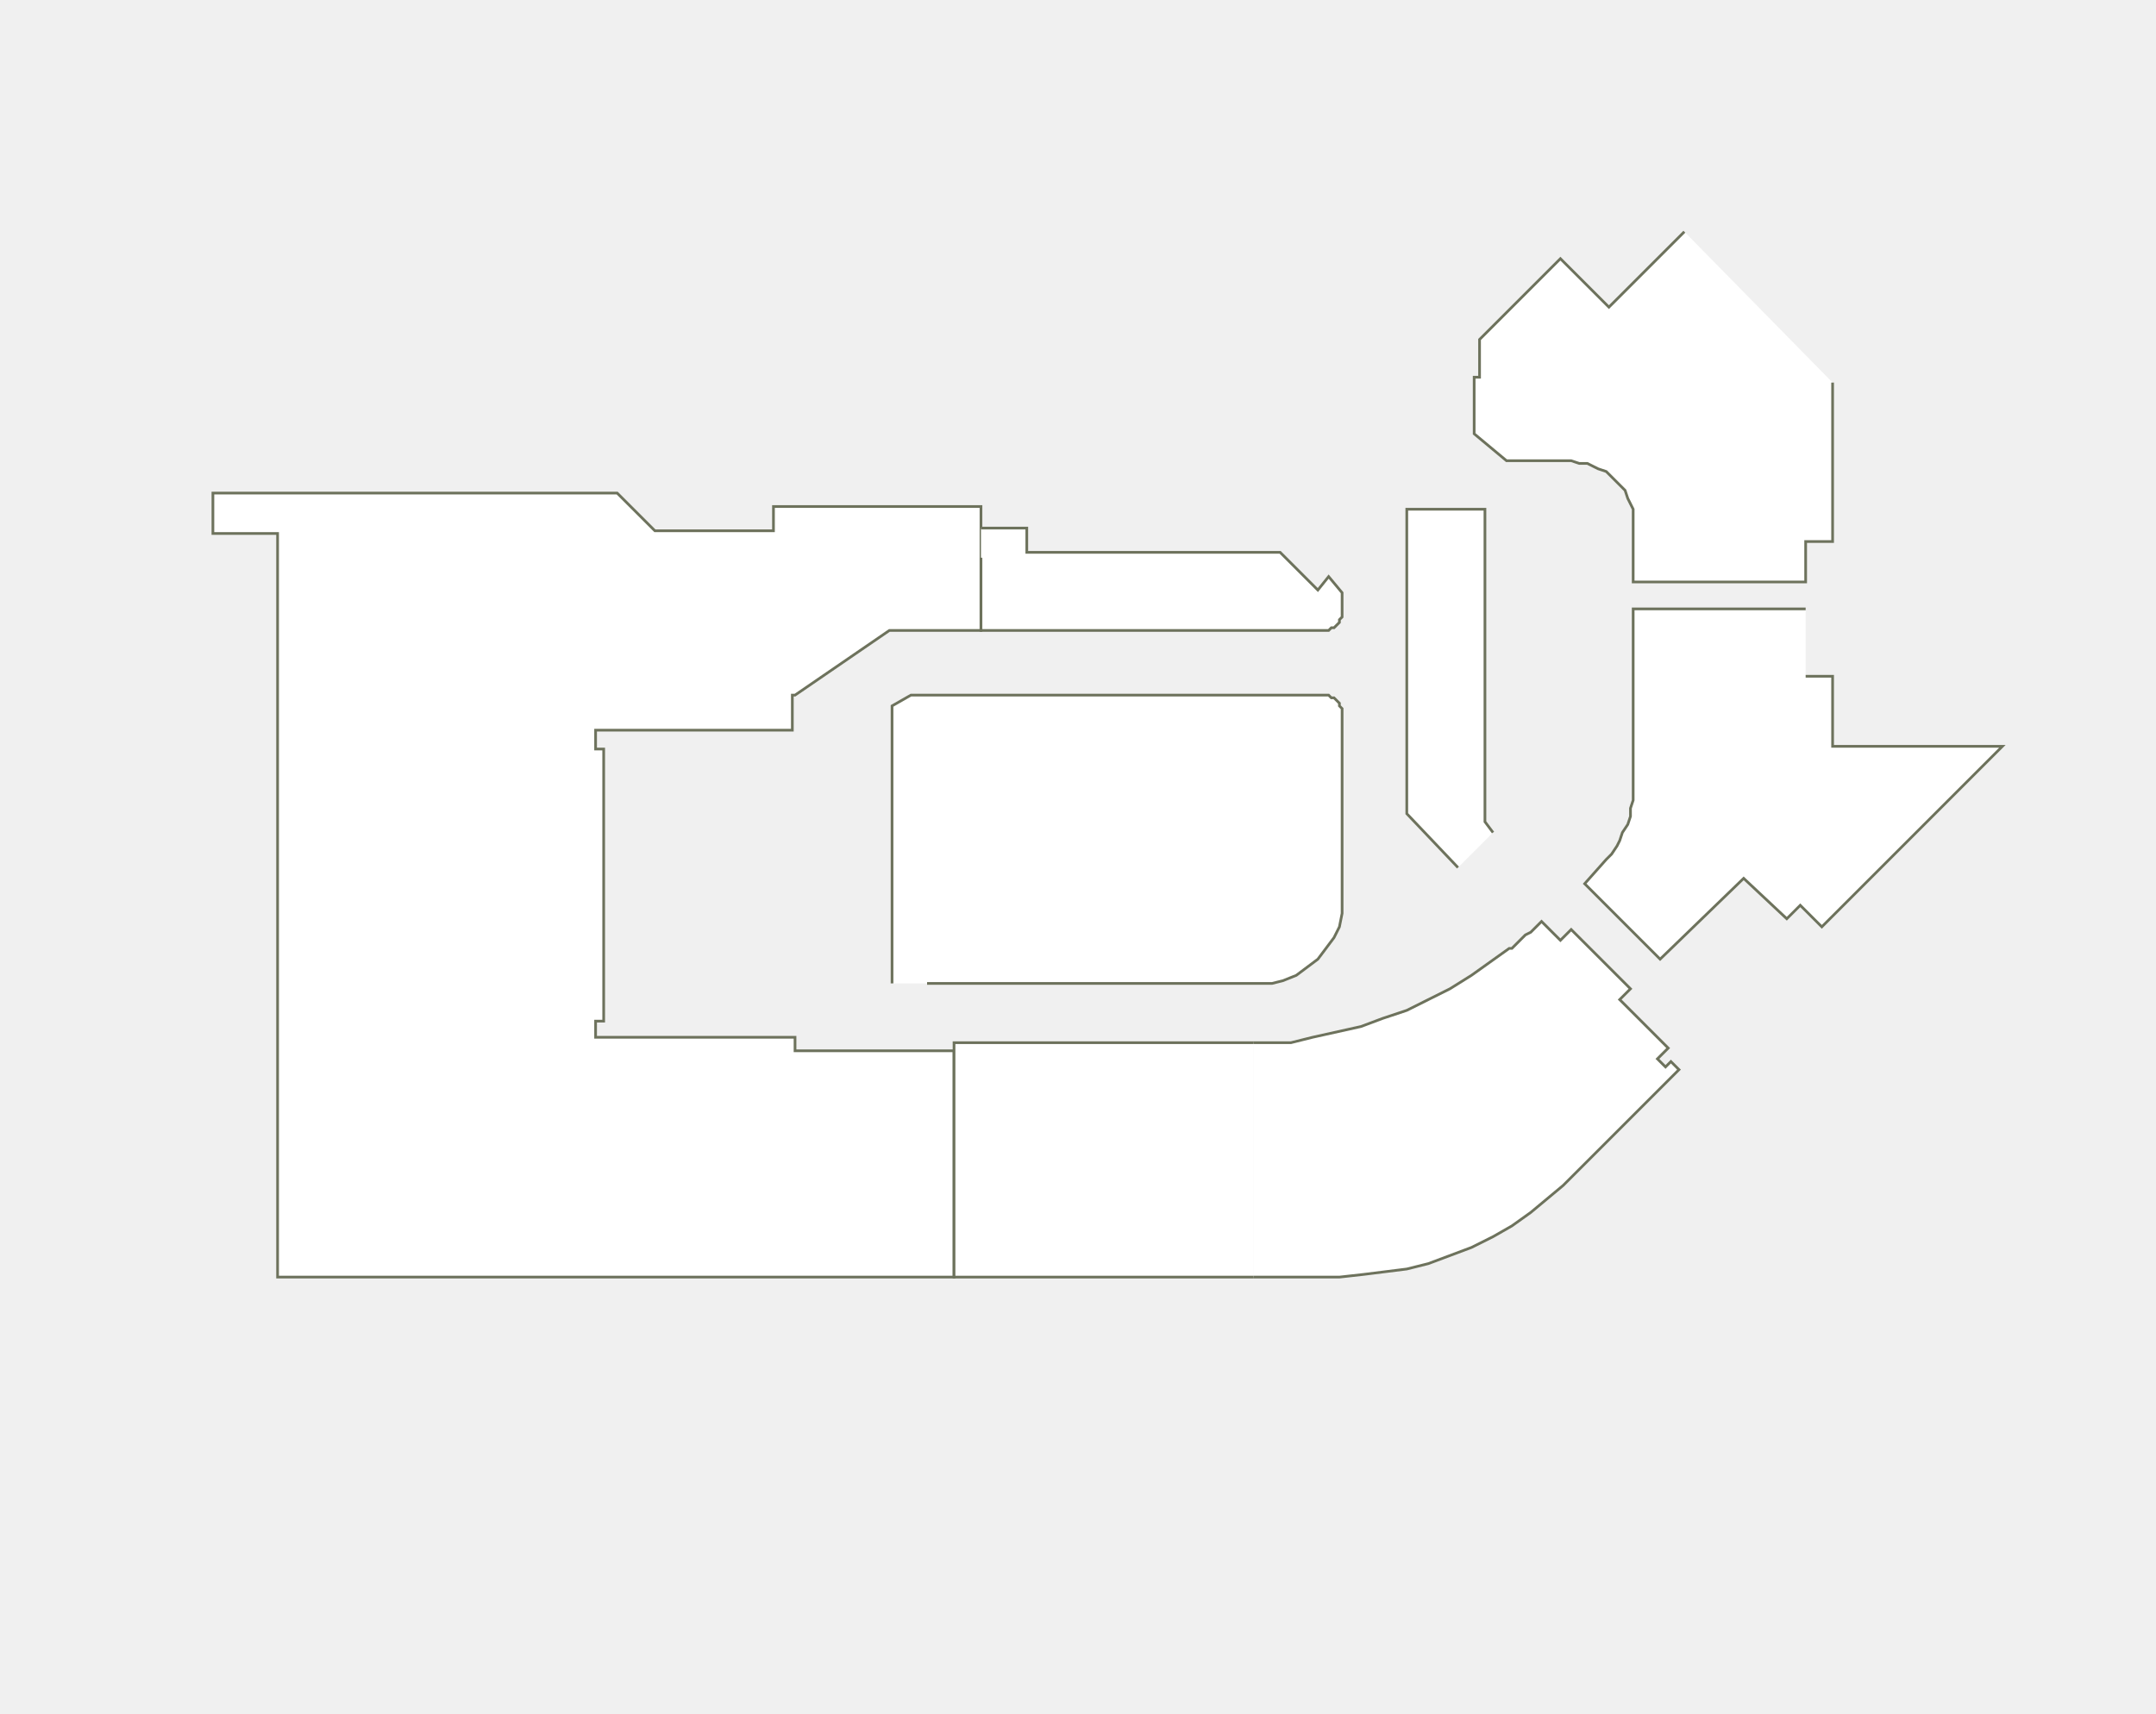
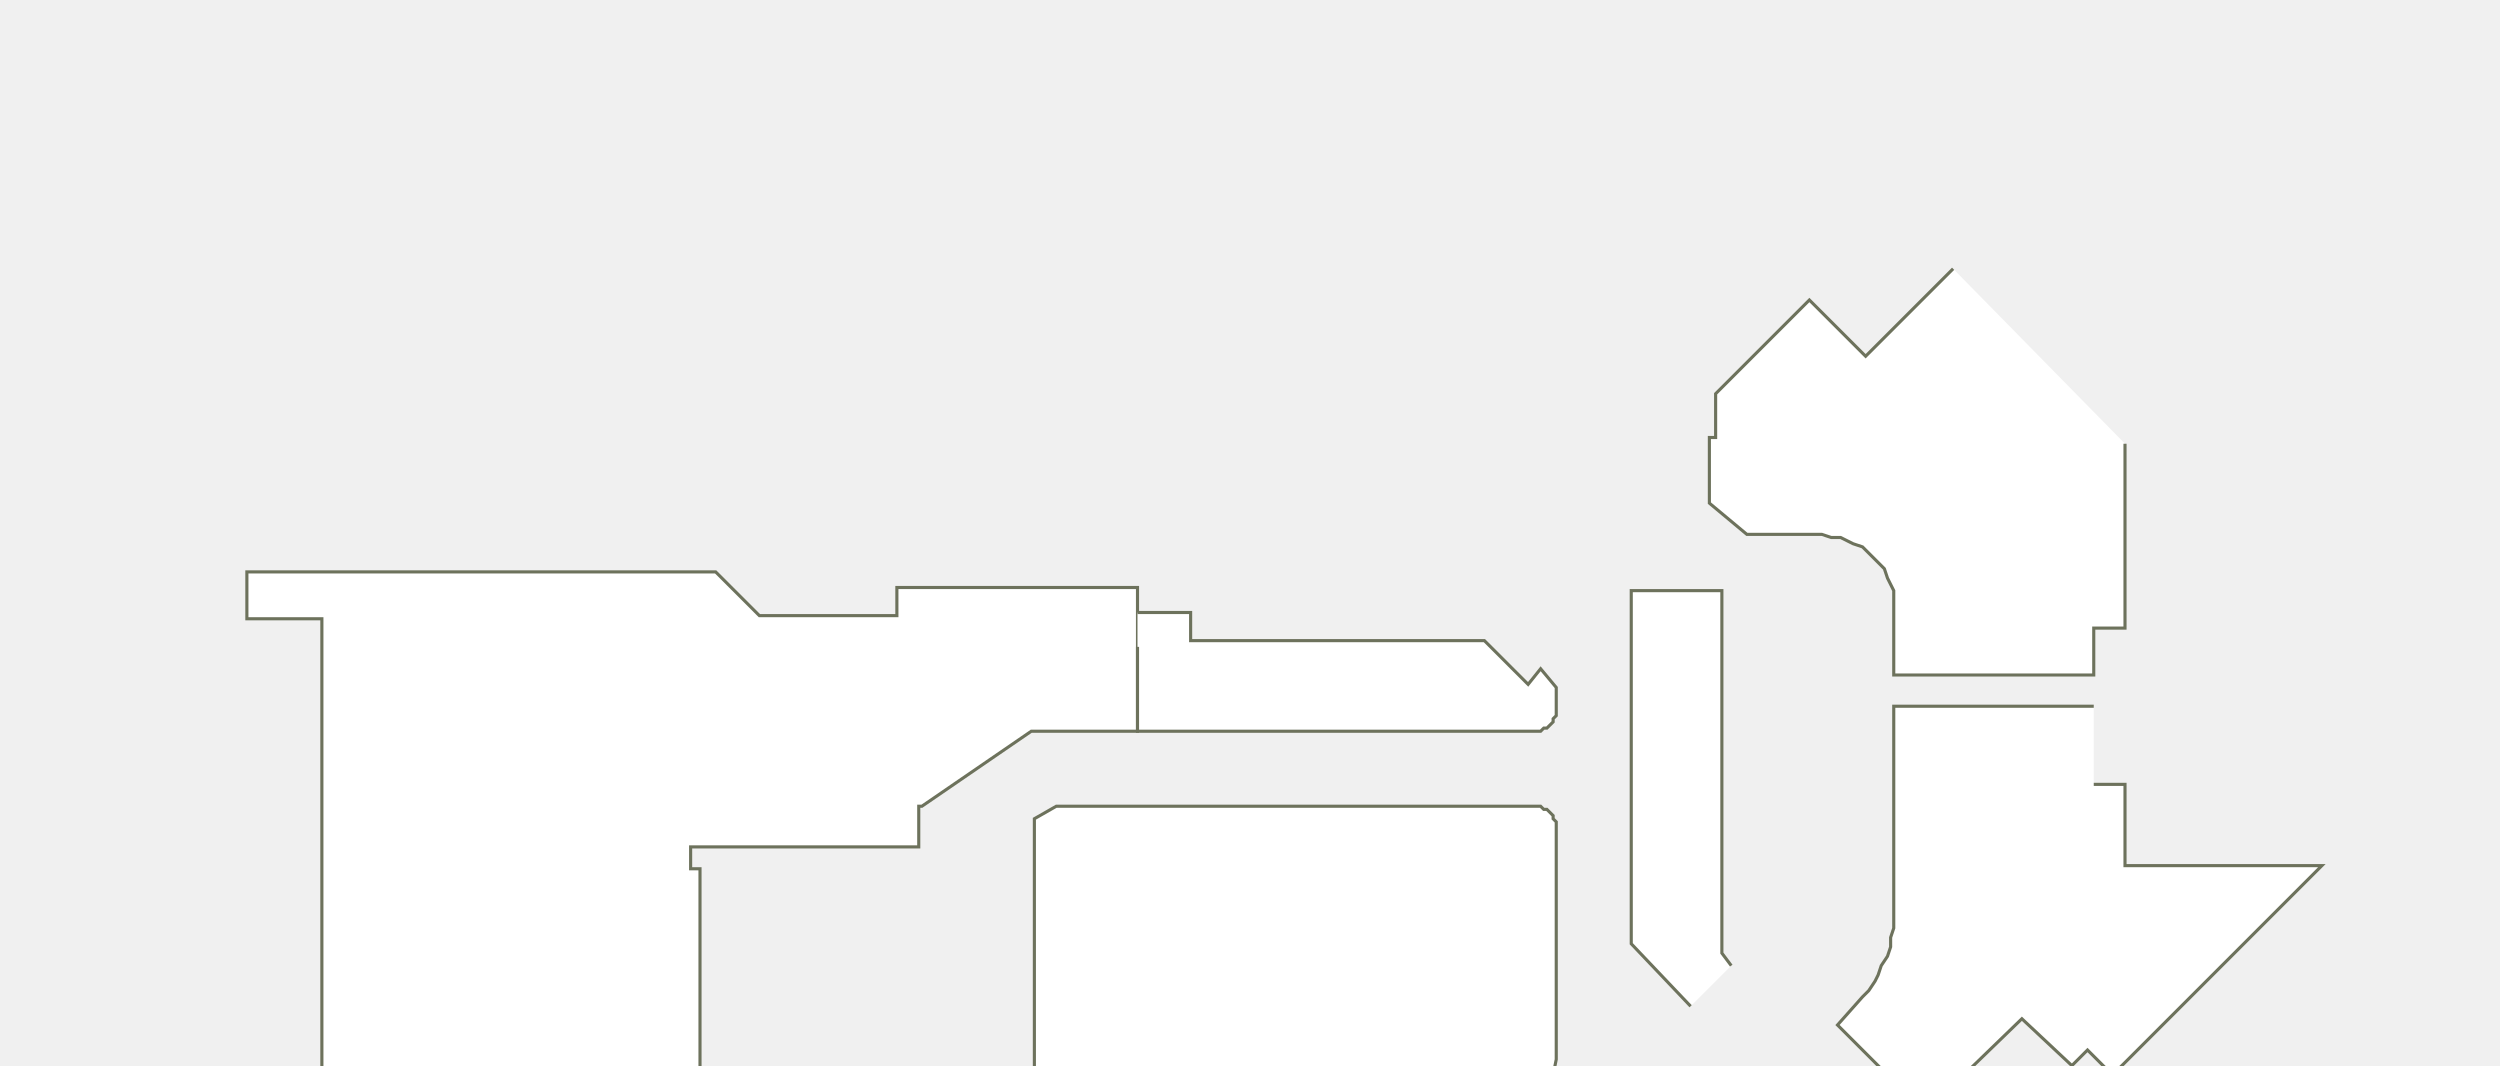
- <svg xmlns="http://www.w3.org/2000/svg" baseProfile="full" height="636" version="1.1" width="800">
+ <svg xmlns="http://www.w3.org/2000/svg" baseProfile="full" height="341" version="1.1" width="800">
  <defs />
  <g id="5Y01" stroke="red">
    <polyline fill="#FFFFFF" points="364,196 364,207 364,234 330,234 295,258 294,258 294,271 262,271 221,271 221,278 224,278 224,379 221,379 221,385 260,385 274,385 295,385 295,390 354,390 354,474 354,474 103,474 103,455 103,428 103,198 79,198 79,183 229,183 243,197 287,197 287,188 364,188 364,196" stroke="#6d725c" />
  </g>
  <g id="5Y02" stroke="red">
    <polyline fill="#FFFFFF" points="364,196 381,196 381,205 475,205 489,219 493,214 498,220 498,226 498,227 498,229 497,230 497,231 496,232 495,233 494,233 493,234 492,234 490,234 364,234 364,207" stroke="#6d725c" />
  </g>
  <g id="5Y03" stroke="red">
    <polyline fill="#FFFFFF" points="680,142 680,192 680,201 670,201 670,216 606,216 606,192 606,189 604,185 603,182 601,180 598,177 596,175 593,174 589,172 586,172 583,171 559,171 547,161 547,140 549,140 549,126 579,96 597,114 625,86" stroke="#6d725c" />
  </g>
  <g id="5Y04" stroke="red">
    <polyline fill="#FFFFFF" points="670,251 680,251 680,277 743,277 676,344 668,336 663,341 647,326 616,356 588,328 596,319 598,317 600,314 601,312 602,309 604,306 605,303 605,300 606,297 606,294 606,291 606,226 670,226" stroke="#6d725c" />
  </g>
  <g id="5Y05" stroke="red">
    <polyline fill="#FFFFFF" points="465,387 479,387 487,385 496,383 505,381 513,378 522,375 530,371 538,367 546,362 553,357 560,352 561,352 562,351 563,350 564,349 565,348 566,347 568,346 569,345 570,344 571,343 572,342 579,349 583,345 605,367 601,371 619,389 615,393 618,396 620,394 623,397 580,440 574,445 568,450 561,455 554,459 546,463 538,466 530,469 522,471 514,472 506,473 497,474 479,474 465,474 465,474" stroke="#6d725c" />
  </g>
  <g id="5Y06" stroke="red">
    <polyline fill="#FFFFFF" points="465,474 354,474 354,390 354,387 465,387" stroke="#6d725c" />
  </g>
  <g id="5Y07" stroke="red">
    <polyline fill="#FFFFFF" points="331,365 331,343 331,343 331,262 338,258 490,258 492,258 493,258 494,259 495,259 496,260 497,261 497,262 498,263 498,264 498,266 498,334 498,339 497,344 495,348 492,352 489,356 485,359 481,362 476,364 472,365 467,365 344,365" stroke="#6d725c" />
  </g>
  <g id="5Y09" stroke="red">
    <polyline fill="#FFFFFF" points="541,322 522,302 522,189 551,189 551,305 554,309" stroke="#6d725c" />
  </g>
</svg>
